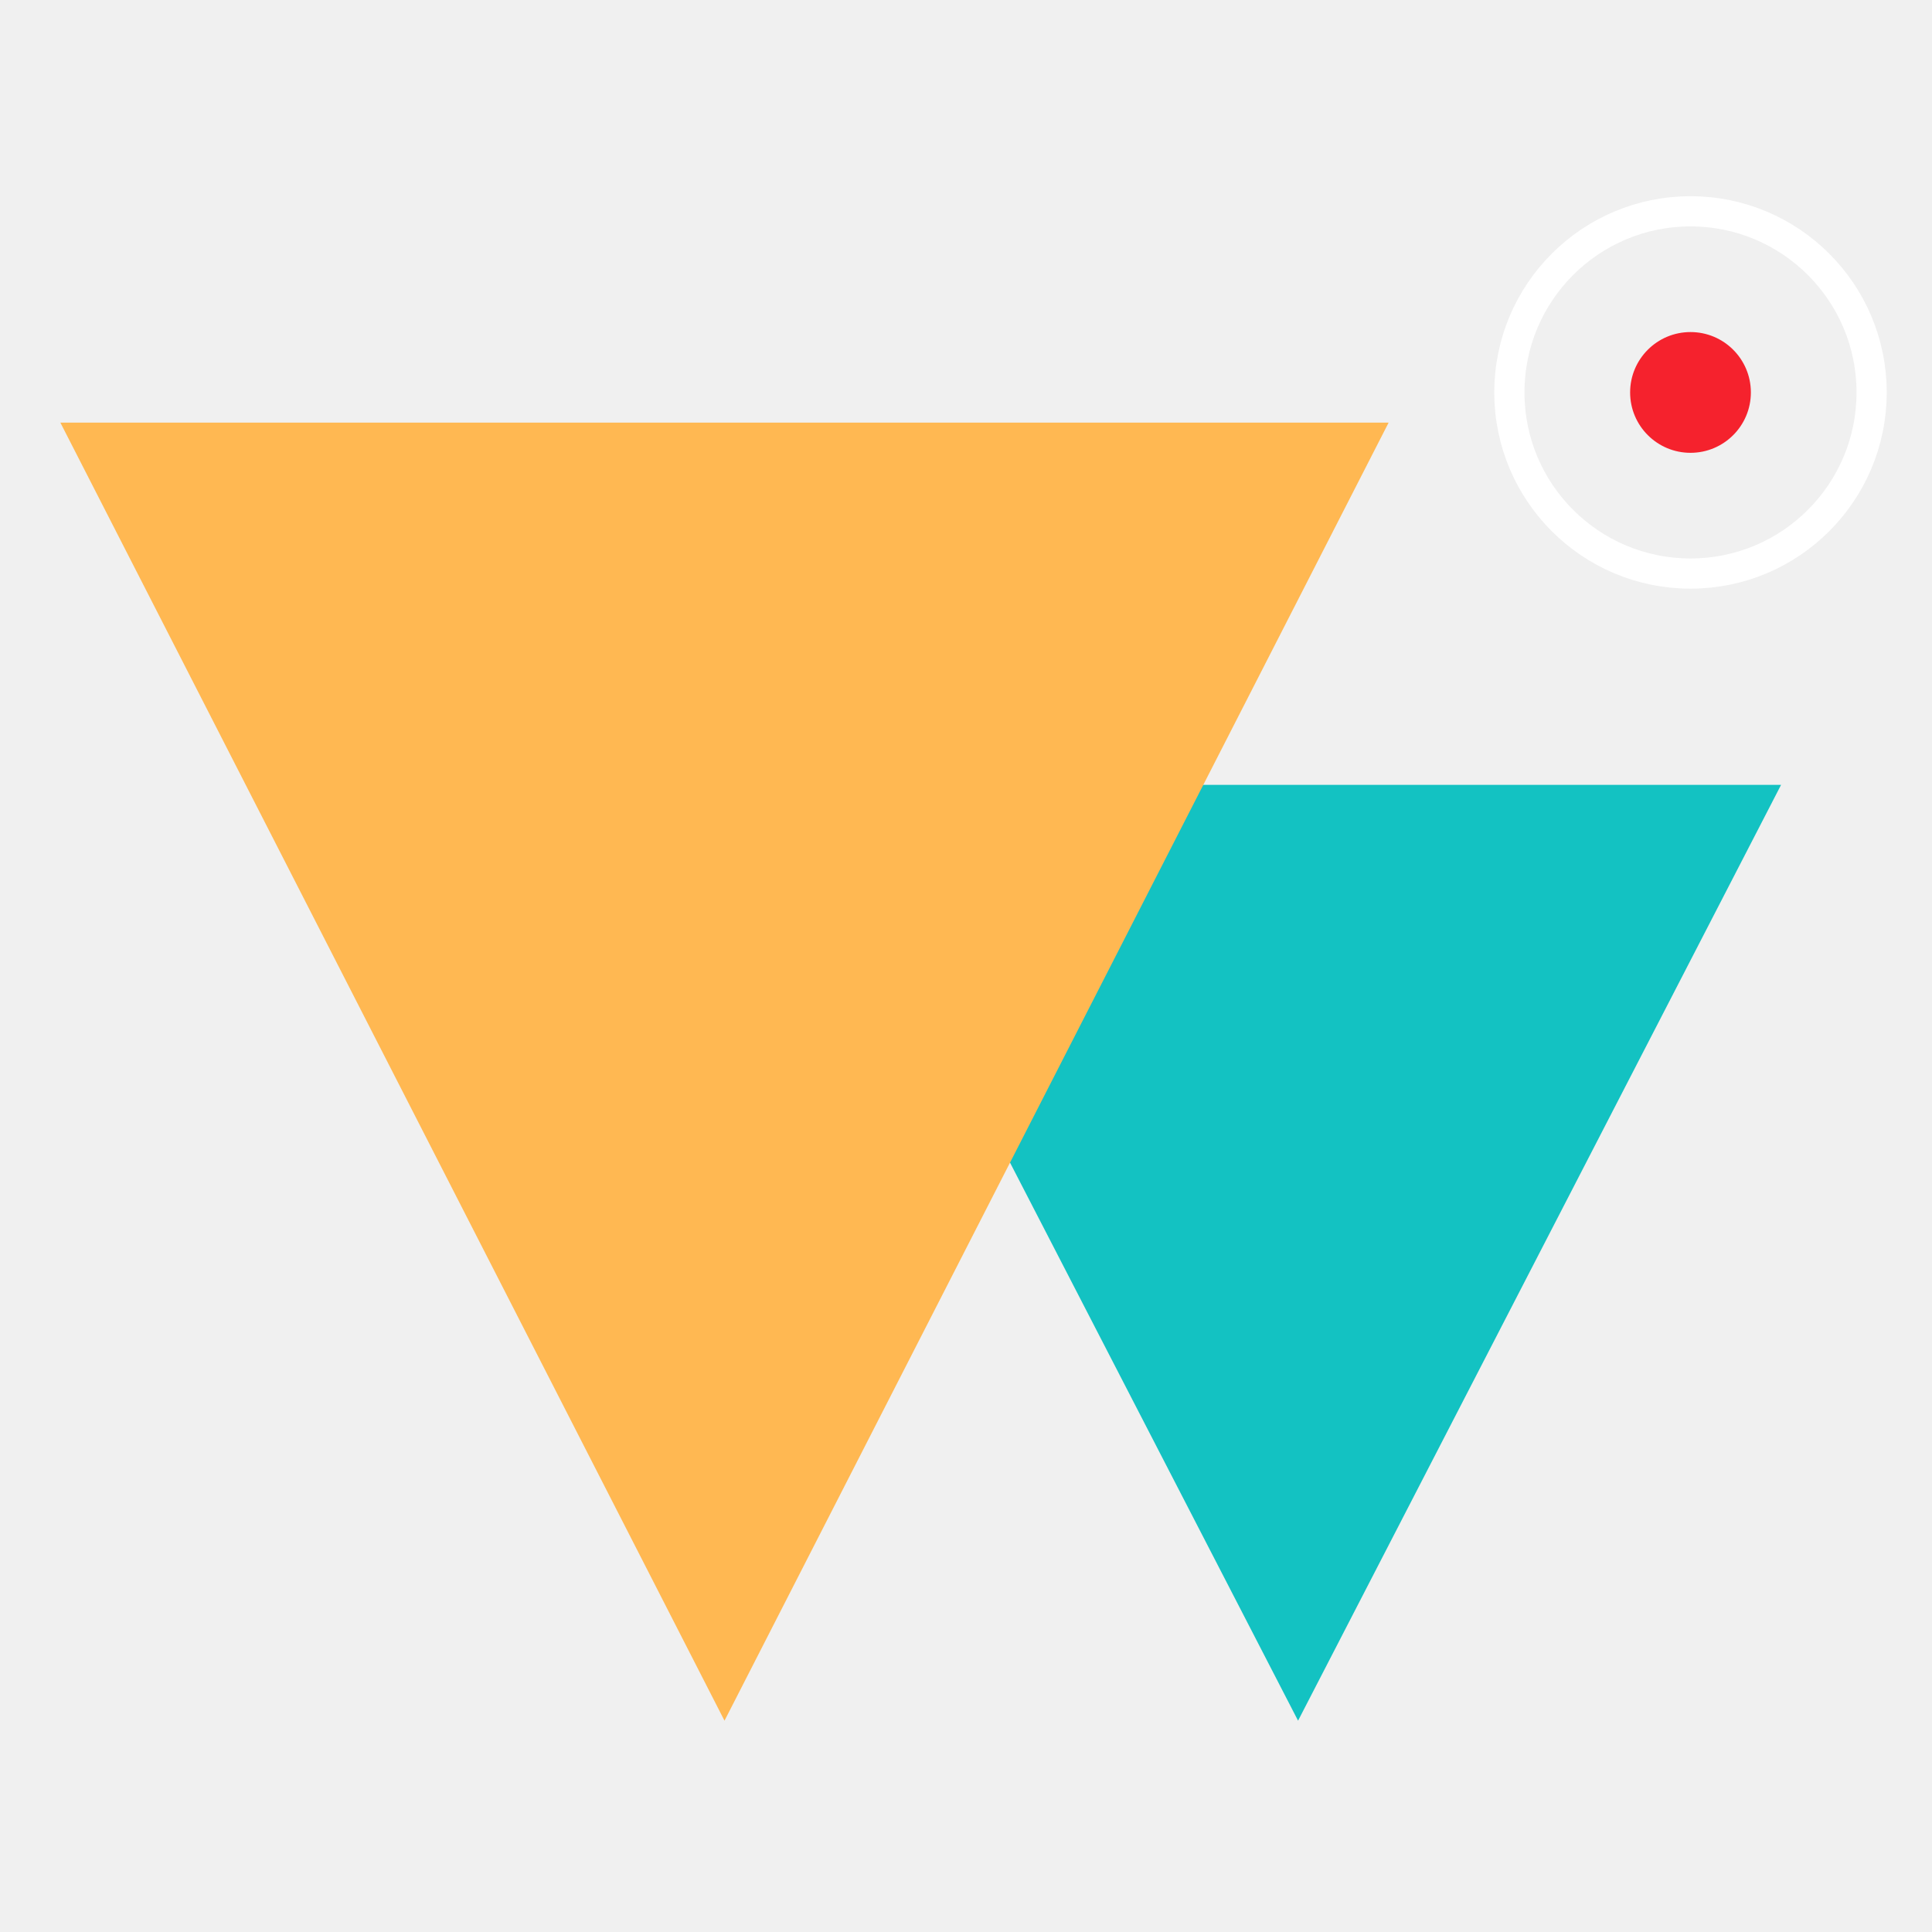
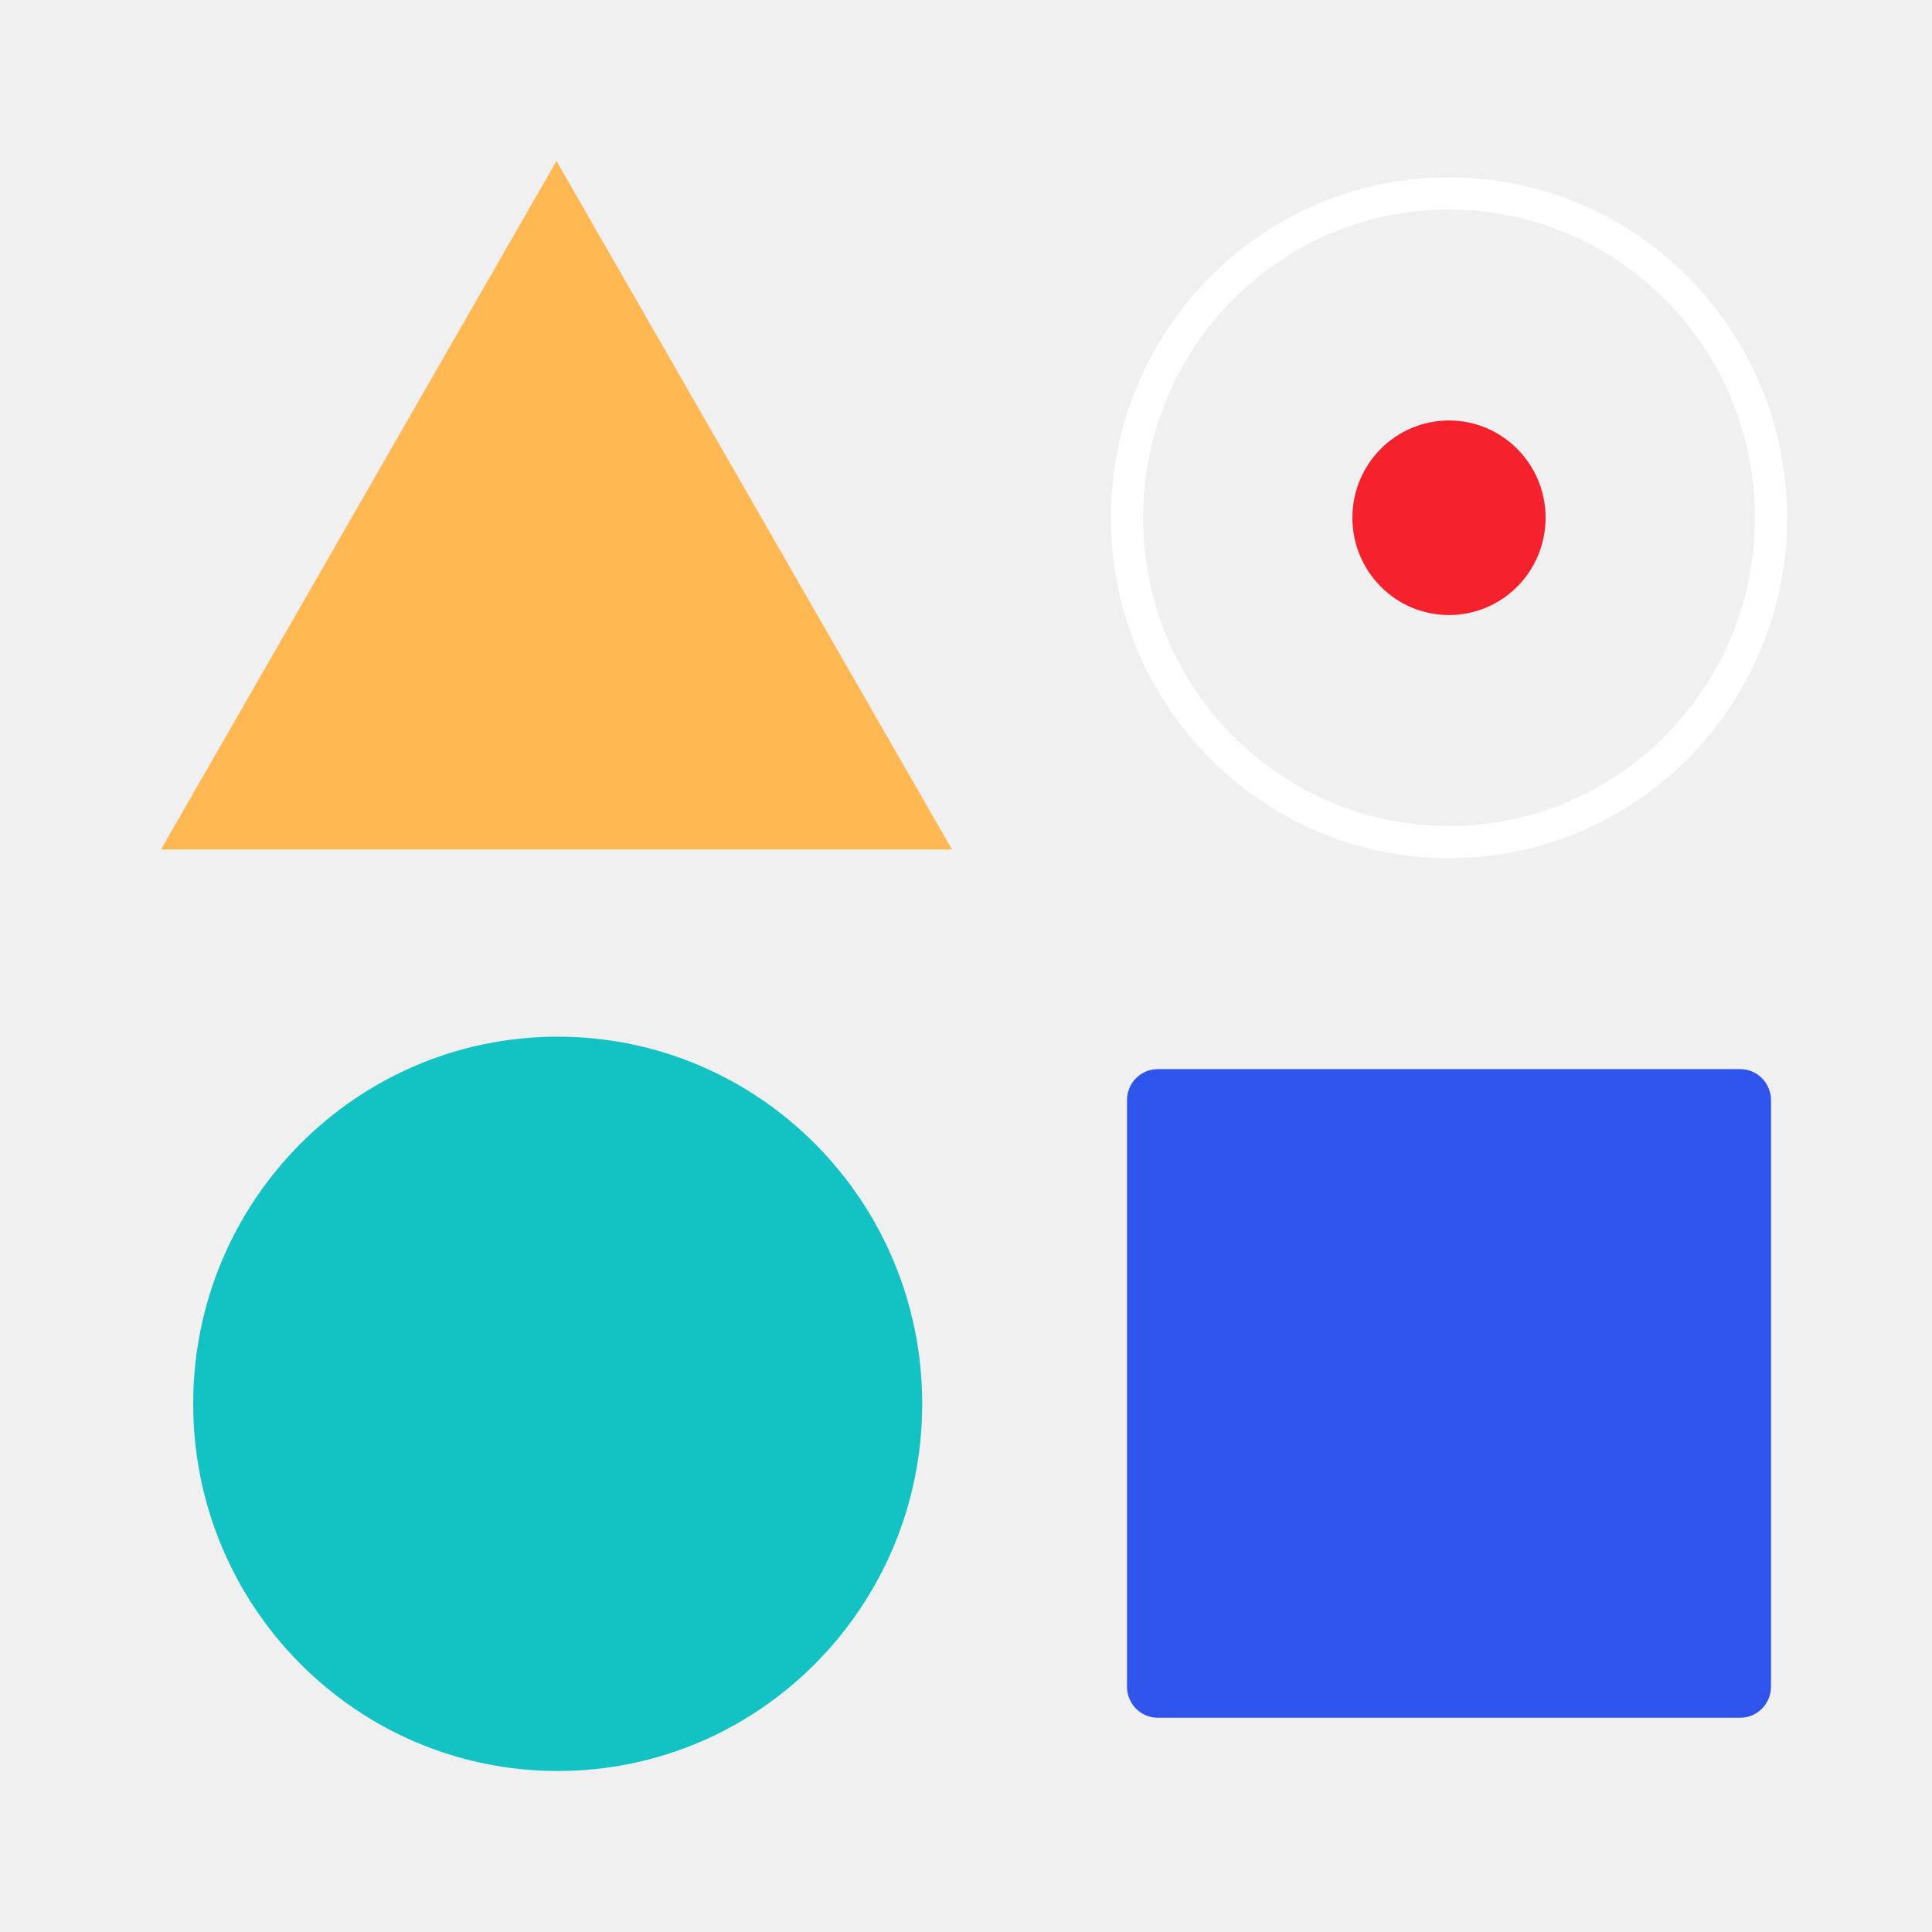
- <svg xmlns="http://www.w3.org/2000/svg" width="64" height="64" viewBox="0 0 64 64" fill="none">
-   <path d="M56 19C59.314 19 62 16.314 62 13C62 9.686 59.314 7 56 7C52.686 7 50 9.686 50 13C50 16.314 52.686 19 56 19Z" stroke="white" />
-   <path fill-rule="evenodd" clip-rule="evenodd" d="M43 57L27 26L59 26L43 57Z" fill="#13C2C2" />
-   <path fill-rule="evenodd" clip-rule="evenodd" d="M24 57L2 14L46 14L24 57Z" fill="#FFB852" />
-   <path d="M56 15C57.105 15 58 14.105 58 13C58 11.895 57.105 11 56 11C54.895 11 54 11.895 54 13C54 14.105 54.895 15 56 15Z" fill="#F5222D" />
+ <svg xmlns="http://www.w3.org/2000/svg" width="60" height="60" viewBox="0 0 60 60" fill="none">
+   <path d="M54.043 33.202H35.957C35.428 33.202 35 33.635 35 34.168V52.381C35 52.914 35.428 53.346 35.957 53.346H54.043C54.572 53.346 55 52.914 55 52.381V34.168C55 33.635 54.572 33.202 54.043 33.202Z" fill="#2F54EB" />
+   <path d="M17.32 55C23.572 55 28.64 49.895 28.64 43.597C28.64 37.3 23.572 32.195 17.32 32.195C11.068 32.195 6 37.3 6 43.597C6 49.895 11.068 55 17.32 55Z" fill="#13C2C2" />
+   <path d="M45 19.101C46.657 19.101 48 17.748 48 16.079C48 14.411 46.657 13.058 45 13.058C43.343 13.058 42 14.411 42 16.079C42 17.748 43.343 19.101 45 19.101Z" fill="#F5222D" />
+   <path d="M45 26.152C50.523 26.152 55 21.642 55 16.079C55 10.517 50.523 6.007 45 6.007C39.477 6.007 35 10.517 35 16.079C35 21.642 39.477 26.152 45 26.152Z" stroke="white" />
+   <path fill-rule="evenodd" clip-rule="evenodd" d="M17.282 5L29.564 26.38H5L17.282 5Z" fill="#FFB852" />
</svg>
